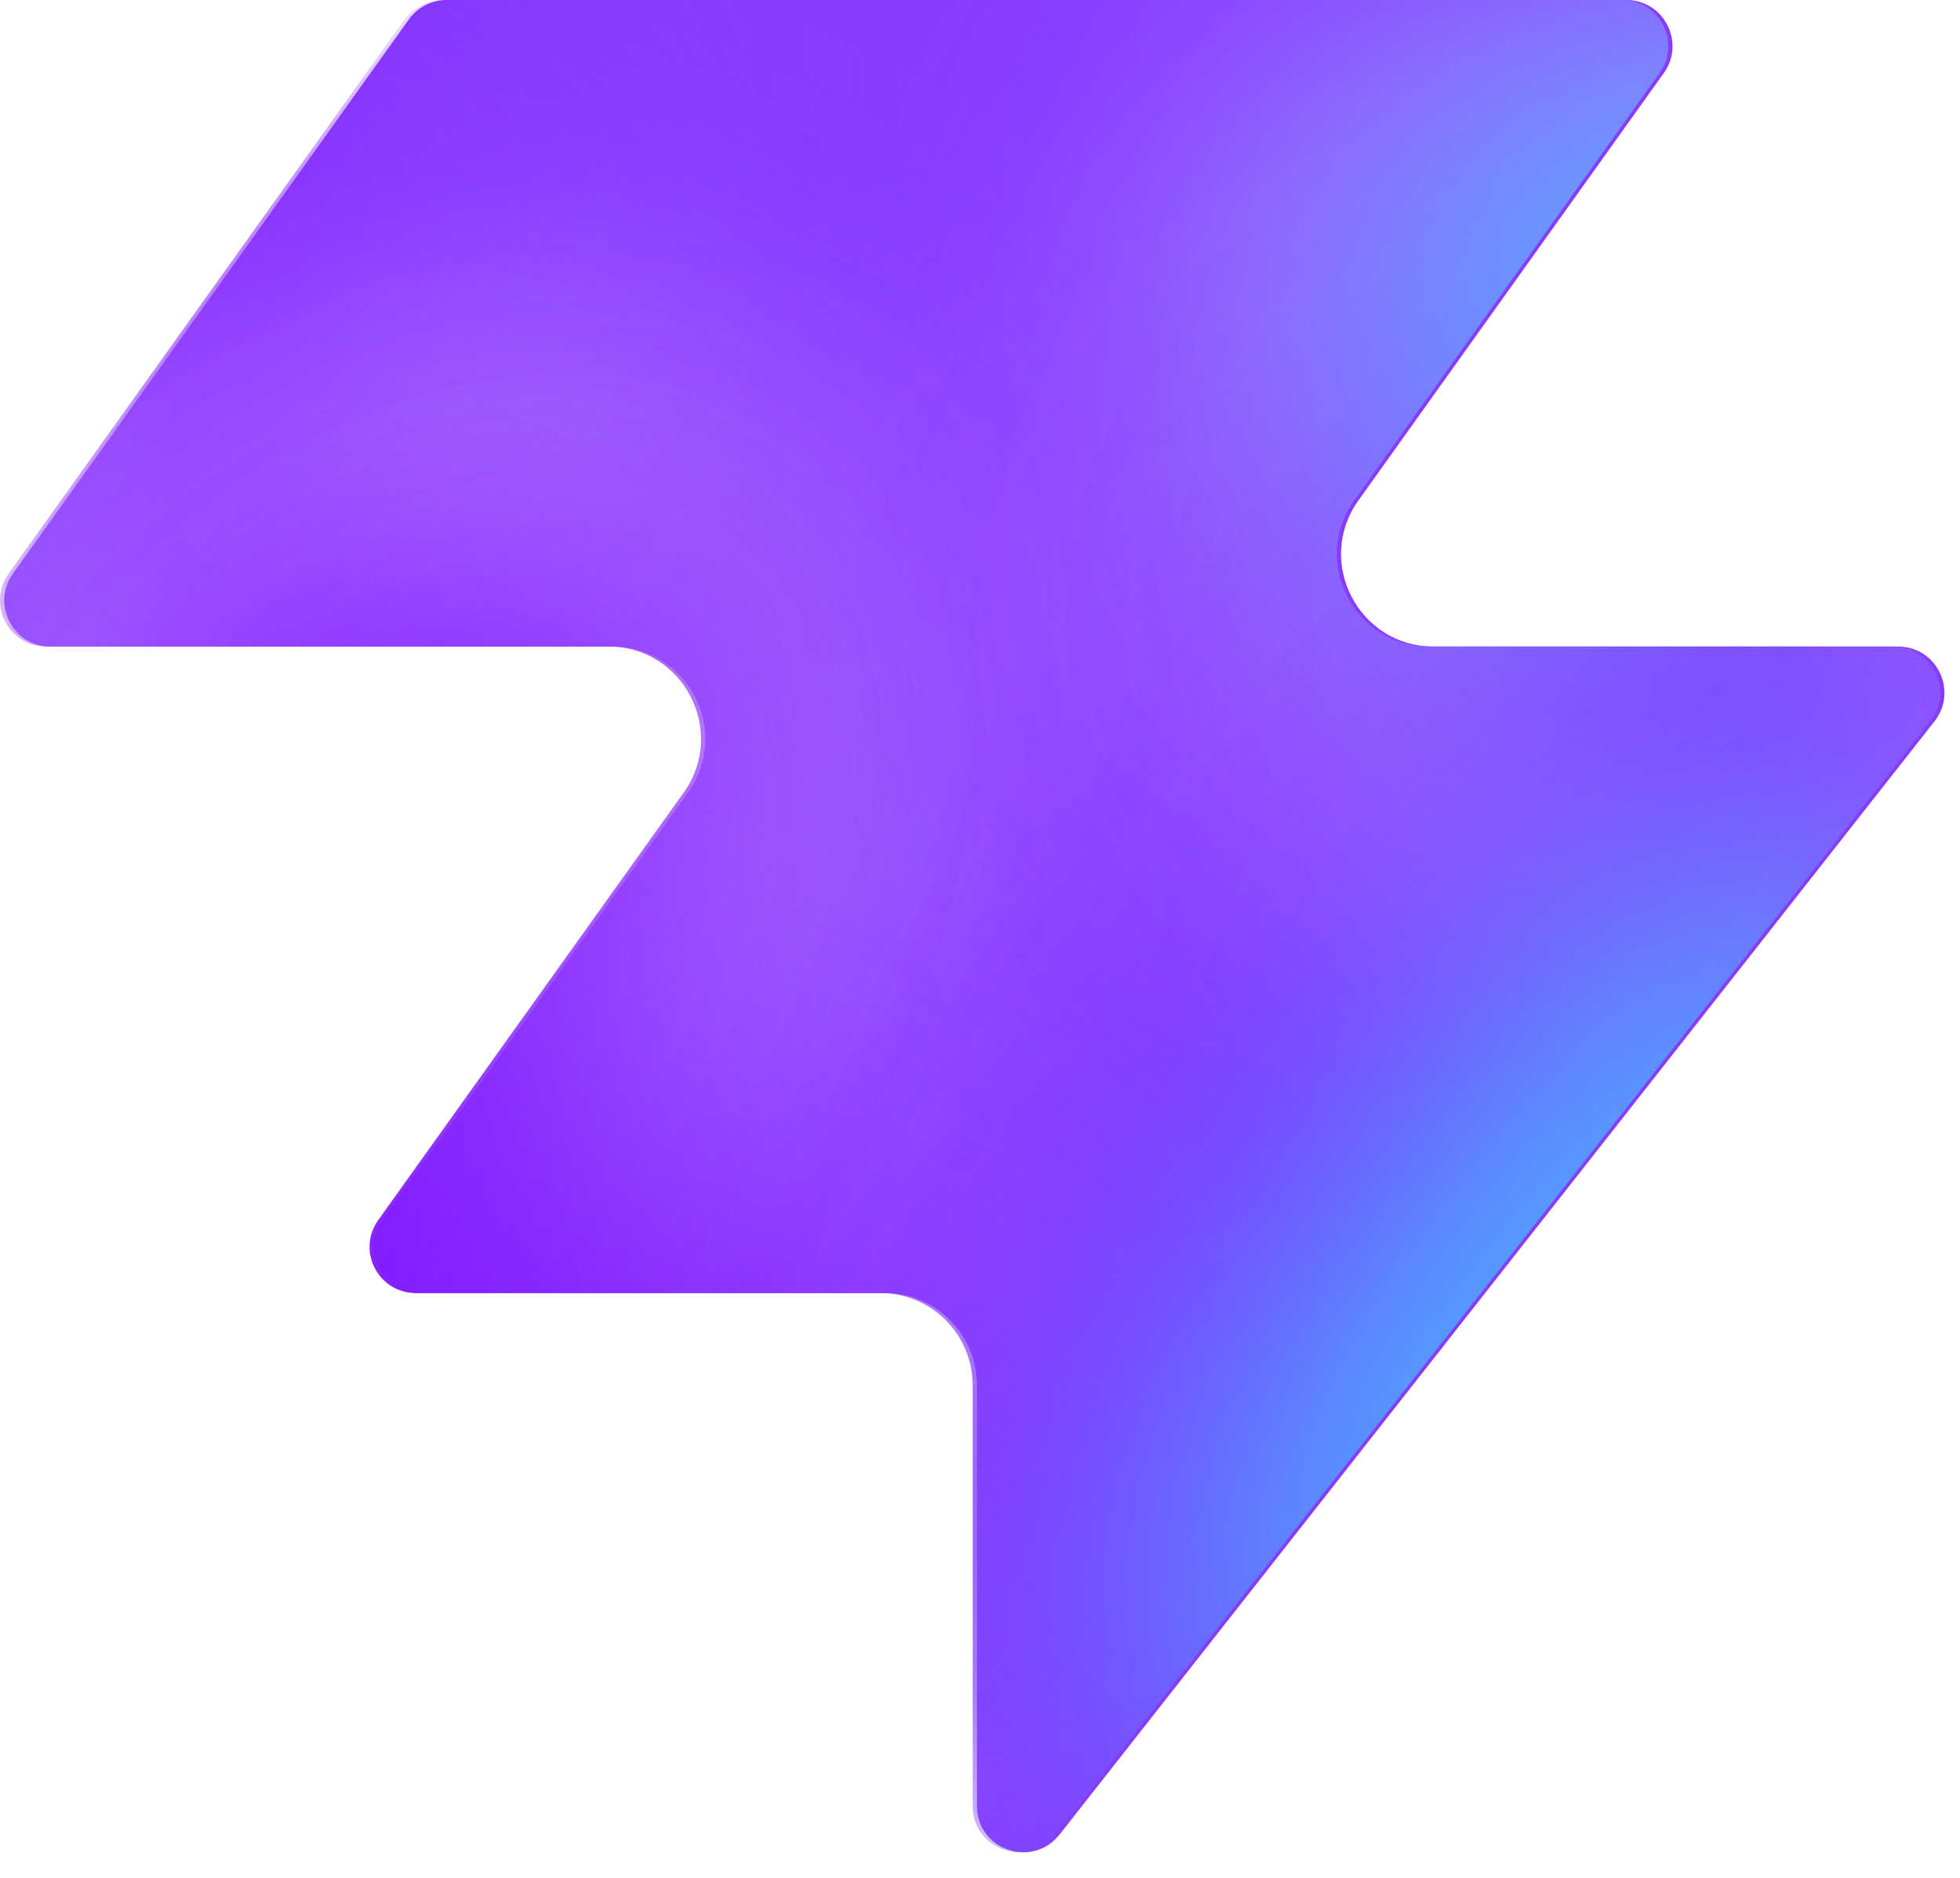
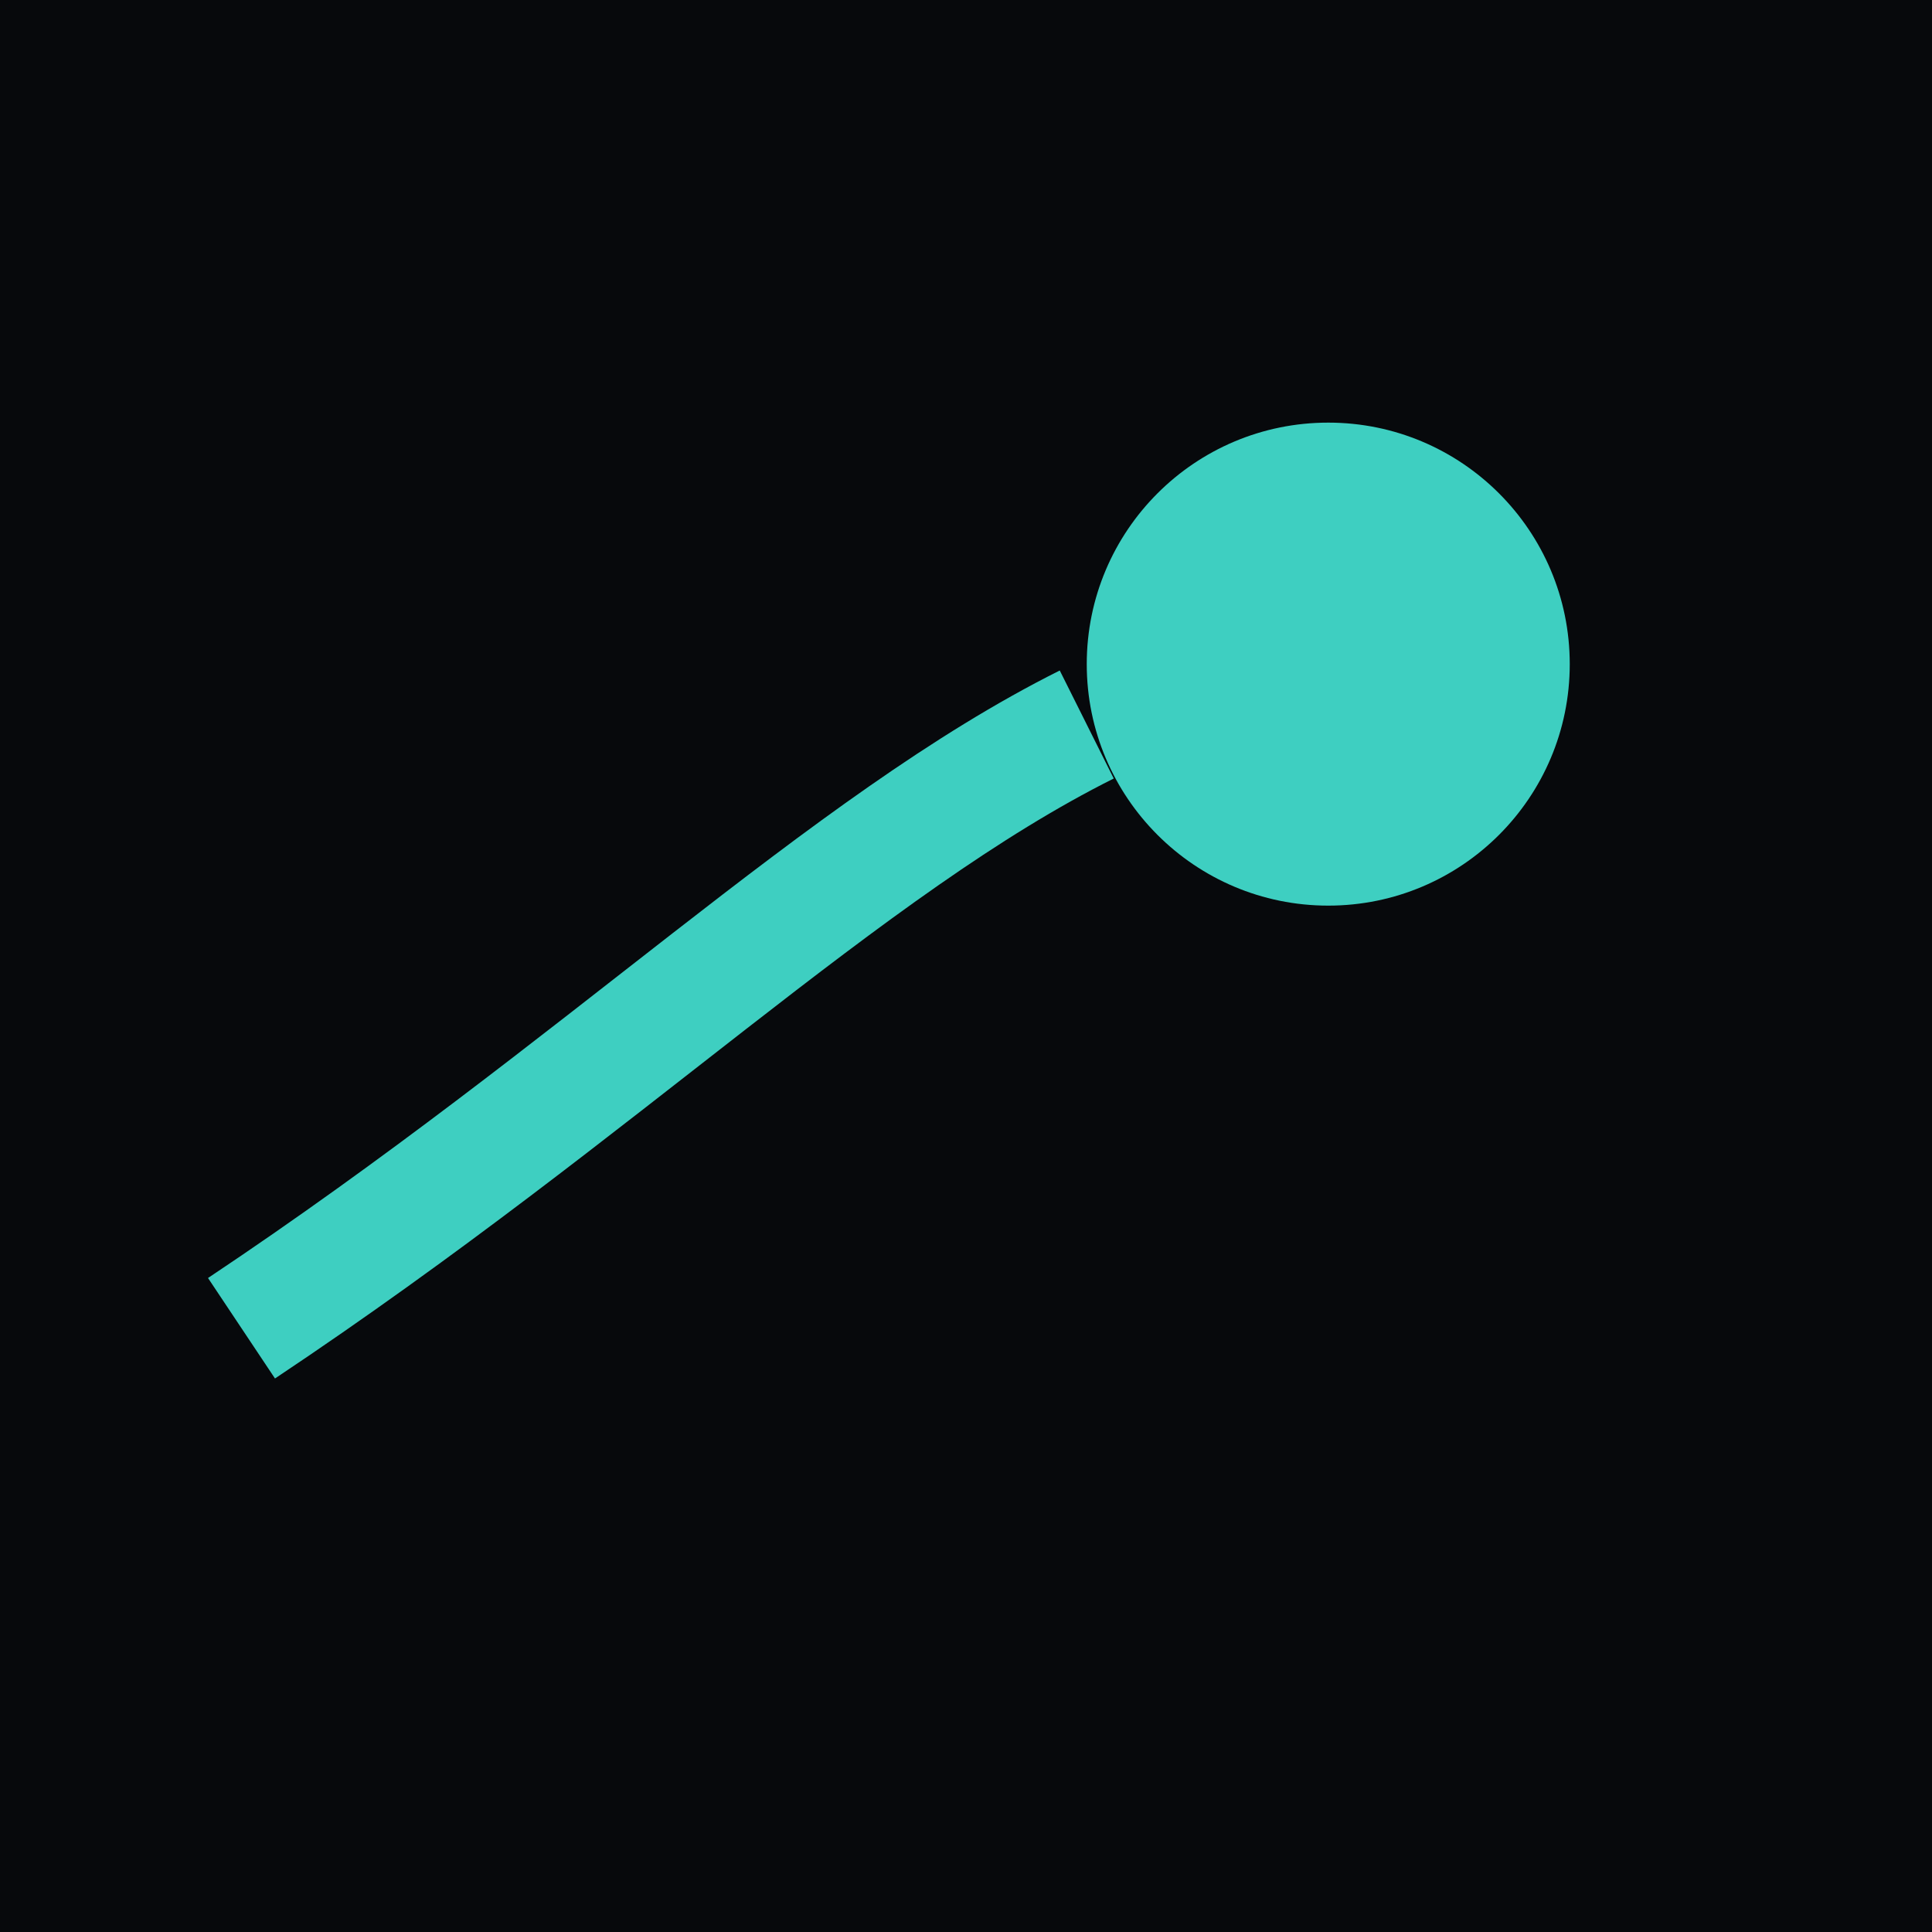
- <svg xmlns="http://www.w3.org/2000/svg" width="48" height="46" fill="none" viewBox="0 0 48 46">
-   <path fill="#863bff" d="M25.946 44.938c-.664.845-2.021.375-2.021-.698V33.937a2.26 2.26 0 0 0-2.262-2.262H10.287c-.92 0-1.456-1.04-.92-1.788l7.48-10.471c1.07-1.497 0-3.578-1.842-3.578H1.237c-.92 0-1.456-1.04-.92-1.788L10.013.474c.214-.297.556-.474.92-.474h28.894c.92 0 1.456 1.04.92 1.788l-7.48 10.471c-1.07 1.498 0 3.579 1.842 3.579h11.377c.943 0 1.473 1.088.89 1.83L25.947 44.94z" style="fill:#863bff;fill:color(display-p3 .525 .23 1);fill-opacity:1" />
-   <mask id="a" width="48" height="46" x="0" y="0" maskUnits="userSpaceOnUse" style="mask-type:alpha">
-     <path fill="#000" d="M25.842 44.938c-.664.844-2.021.375-2.021-.698V33.937a2.26 2.26 0 0 0-2.262-2.262H10.183c-.92 0-1.456-1.04-.92-1.788l7.48-10.471c1.07-1.498 0-3.579-1.842-3.579H1.133c-.92 0-1.456-1.04-.92-1.787L9.91.473c.214-.297.556-.474.92-.474h28.894c.92 0 1.456 1.04.92 1.788l-7.48 10.471c-1.07 1.498 0 3.578 1.842 3.578h11.377c.943 0 1.473 1.088.89 1.832L25.843 44.94z" style="fill:#000;fill-opacity:1" />
-   </mask>
-   <g mask="url(#a)">
-     <g filter="url(#b)">
-       <ellipse cx="5.508" cy="14.704" fill="#ede6ff" rx="5.508" ry="14.704" style="fill:#ede6ff;fill:color(display-p3 .927 .903 1);fill-opacity:1" transform="matrix(.00324 1 1 -.00324 -4.47 31.516)" />
-     </g>
-     <g filter="url(#c)">
-       <ellipse cx="10.399" cy="29.851" fill="#ede6ff" rx="10.399" ry="29.851" style="fill:#ede6ff;fill:color(display-p3 .927 .903 1);fill-opacity:1" transform="matrix(.00324 1 1 -.00324 -39.328 7.883)" />
-     </g>
-     <g filter="url(#d)">
-       <ellipse cx="5.508" cy="30.487" fill="#7e14ff" rx="5.508" ry="30.487" style="fill:#7e14ff;fill:color(display-p3 .492 .077 1);fill-opacity:1" transform="rotate(89.814 -25.913 -14.639)scale(1 -1)" />
-     </g>
-     <g filter="url(#e)">
-       <ellipse cx="5.508" cy="30.599" fill="#7e14ff" rx="5.508" ry="30.599" style="fill:#7e14ff;fill:color(display-p3 .492 .077 1);fill-opacity:1" transform="rotate(89.814 -32.644 -3.334)scale(1 -1)" />
-     </g>
-     <g filter="url(#f)">
-       <ellipse cx="5.508" cy="30.599" fill="#7e14ff" rx="5.508" ry="30.599" style="fill:#7e14ff;fill:color(display-p3 .492 .077 1);fill-opacity:1" transform="matrix(.00324 1 1 -.00324 -34.34 30.47)" />
-     </g>
-     <g filter="url(#g)">
-       <ellipse cx="14.072" cy="22.078" fill="#ede6ff" rx="14.072" ry="22.078" style="fill:#ede6ff;fill:color(display-p3 .927 .903 1);fill-opacity:1" transform="rotate(93.35 24.506 48.493)scale(-1 1)" />
-     </g>
-     <g filter="url(#h)">
-       <ellipse cx="3.47" cy="21.501" fill="#7e14ff" rx="3.47" ry="21.501" style="fill:#7e14ff;fill:color(display-p3 .492 .077 1);fill-opacity:1" transform="rotate(89.009 28.708 47.59)scale(-1 1)" />
-     </g>
-     <g filter="url(#i)">
-       <ellipse cx="3.47" cy="21.501" fill="#7e14ff" rx="3.47" ry="21.501" style="fill:#7e14ff;fill:color(display-p3 .492 .077 1);fill-opacity:1" transform="rotate(89.009 28.708 47.59)scale(-1 1)" />
-     </g>
-     <g filter="url(#j)">
-       <ellipse cx=".387" cy="8.972" fill="#7e14ff" rx="4.407" ry="29.108" style="fill:#7e14ff;fill:color(display-p3 .492 .077 1);fill-opacity:1" transform="rotate(39.51 .387 8.972)" />
-     </g>
-     <g filter="url(#k)">
-       <ellipse cx="47.523" cy="-6.092" fill="#7e14ff" rx="4.407" ry="29.108" style="fill:#7e14ff;fill:color(display-p3 .492 .077 1);fill-opacity:1" transform="rotate(37.892 47.523 -6.092)" />
-     </g>
-     <g filter="url(#l)">
-       <ellipse cx="41.412" cy="6.333" fill="#47bfff" rx="5.971" ry="9.665" style="fill:#47bfff;fill:color(display-p3 .28 .748 1);fill-opacity:1" transform="rotate(37.892 41.412 6.333)" />
-     </g>
-     <g filter="url(#m)">
-       <ellipse cx="-1.879" cy="38.332" fill="#7e14ff" rx="4.407" ry="29.108" style="fill:#7e14ff;fill:color(display-p3 .492 .077 1);fill-opacity:1" transform="rotate(37.892 -1.88 38.332)" />
-     </g>
-     <g filter="url(#n)">
-       <ellipse cx="-1.879" cy="38.332" fill="#7e14ff" rx="4.407" ry="29.108" style="fill:#7e14ff;fill:color(display-p3 .492 .077 1);fill-opacity:1" transform="rotate(37.892 -1.88 38.332)" />
-     </g>
-     <g filter="url(#o)">
-       <ellipse cx="35.651" cy="29.907" fill="#7e14ff" rx="4.407" ry="29.108" style="fill:#7e14ff;fill:color(display-p3 .492 .077 1);fill-opacity:1" transform="rotate(37.892 35.651 29.907)" />
-     </g>
-     <g filter="url(#p)">
-       <ellipse cx="38.418" cy="32.4" fill="#47bfff" rx="5.971" ry="15.297" style="fill:#47bfff;fill:color(display-p3 .28 .748 1);fill-opacity:1" transform="rotate(37.892 38.418 32.4)" />
-     </g>
-   </g>
-   <defs>
-     <filter id="b" width="60.045" height="41.654" x="-19.77" y="16.149" color-interpolation-filters="sRGB" filterUnits="userSpaceOnUse">
-       <feFlood flood-opacity="0" result="BackgroundImageFix" />
-       <feBlend in="SourceGraphic" in2="BackgroundImageFix" result="shape" />
-       <feGaussianBlur result="effect1_foregroundBlur_2002_17158" stdDeviation="7.659" />
-     </filter>
-     <filter id="c" width="90.34" height="51.437" x="-54.613" y="-7.533" color-interpolation-filters="sRGB" filterUnits="userSpaceOnUse">
-       <feFlood flood-opacity="0" result="BackgroundImageFix" />
-       <feBlend in="SourceGraphic" in2="BackgroundImageFix" result="shape" />
-       <feGaussianBlur result="effect1_foregroundBlur_2002_17158" stdDeviation="7.659" />
-     </filter>
-     <filter id="d" width="79.355" height="29.4" x="-49.64" y="2.03" color-interpolation-filters="sRGB" filterUnits="userSpaceOnUse">
-       <feFlood flood-opacity="0" result="BackgroundImageFix" />
-       <feBlend in="SourceGraphic" in2="BackgroundImageFix" result="shape" />
-       <feGaussianBlur result="effect1_foregroundBlur_2002_17158" stdDeviation="4.596" />
-     </filter>
-     <filter id="e" width="79.579" height="29.4" x="-45.045" y="20.029" color-interpolation-filters="sRGB" filterUnits="userSpaceOnUse">
-       <feFlood flood-opacity="0" result="BackgroundImageFix" />
-       <feBlend in="SourceGraphic" in2="BackgroundImageFix" result="shape" />
-       <feGaussianBlur result="effect1_foregroundBlur_2002_17158" stdDeviation="4.596" />
-     </filter>
-     <filter id="f" width="79.579" height="29.4" x="-43.513" y="21.178" color-interpolation-filters="sRGB" filterUnits="userSpaceOnUse">
-       <feFlood flood-opacity="0" result="BackgroundImageFix" />
-       <feBlend in="SourceGraphic" in2="BackgroundImageFix" result="shape" />
-       <feGaussianBlur result="effect1_foregroundBlur_2002_17158" stdDeviation="4.596" />
-     </filter>
-     <filter id="g" width="74.749" height="58.852" x="15.756" y="-17.901" color-interpolation-filters="sRGB" filterUnits="userSpaceOnUse">
-       <feFlood flood-opacity="0" result="BackgroundImageFix" />
-       <feBlend in="SourceGraphic" in2="BackgroundImageFix" result="shape" />
-       <feGaussianBlur result="effect1_foregroundBlur_2002_17158" stdDeviation="7.659" />
-     </filter>
-     <filter id="h" width="61.377" height="25.362" x="23.548" y="2.284" color-interpolation-filters="sRGB" filterUnits="userSpaceOnUse">
-       <feFlood flood-opacity="0" result="BackgroundImageFix" />
-       <feBlend in="SourceGraphic" in2="BackgroundImageFix" result="shape" />
-       <feGaussianBlur result="effect1_foregroundBlur_2002_17158" stdDeviation="4.596" />
-     </filter>
-     <filter id="i" width="61.377" height="25.362" x="23.548" y="2.284" color-interpolation-filters="sRGB" filterUnits="userSpaceOnUse">
-       <feFlood flood-opacity="0" result="BackgroundImageFix" />
-       <feBlend in="SourceGraphic" in2="BackgroundImageFix" result="shape" />
-       <feGaussianBlur result="effect1_foregroundBlur_2002_17158" stdDeviation="4.596" />
-     </filter>
-     <filter id="j" width="56.045" height="63.649" x="-27.636" y="-22.853" color-interpolation-filters="sRGB" filterUnits="userSpaceOnUse">
-       <feFlood flood-opacity="0" result="BackgroundImageFix" />
-       <feBlend in="SourceGraphic" in2="BackgroundImageFix" result="shape" />
-       <feGaussianBlur result="effect1_foregroundBlur_2002_17158" stdDeviation="4.596" />
-     </filter>
-     <filter id="k" width="54.814" height="64.646" x="20.116" y="-38.415" color-interpolation-filters="sRGB" filterUnits="userSpaceOnUse">
-       <feFlood flood-opacity="0" result="BackgroundImageFix" />
-       <feBlend in="SourceGraphic" in2="BackgroundImageFix" result="shape" />
-       <feGaussianBlur result="effect1_foregroundBlur_2002_17158" stdDeviation="4.596" />
-     </filter>
-     <filter id="l" width="33.541" height="35.313" x="24.641" y="-11.323" color-interpolation-filters="sRGB" filterUnits="userSpaceOnUse">
-       <feFlood flood-opacity="0" result="BackgroundImageFix" />
-       <feBlend in="SourceGraphic" in2="BackgroundImageFix" result="shape" />
-       <feGaussianBlur result="effect1_foregroundBlur_2002_17158" stdDeviation="4.596" />
-     </filter>
-     <filter id="m" width="54.814" height="64.646" x="-29.286" y="6.009" color-interpolation-filters="sRGB" filterUnits="userSpaceOnUse">
-       <feFlood flood-opacity="0" result="BackgroundImageFix" />
-       <feBlend in="SourceGraphic" in2="BackgroundImageFix" result="shape" />
-       <feGaussianBlur result="effect1_foregroundBlur_2002_17158" stdDeviation="4.596" />
-     </filter>
-     <filter id="n" width="54.814" height="64.646" x="-29.286" y="6.009" color-interpolation-filters="sRGB" filterUnits="userSpaceOnUse">
-       <feFlood flood-opacity="0" result="BackgroundImageFix" />
-       <feBlend in="SourceGraphic" in2="BackgroundImageFix" result="shape" />
-       <feGaussianBlur result="effect1_foregroundBlur_2002_17158" stdDeviation="4.596" />
-     </filter>
-     <filter id="o" width="54.814" height="64.646" x="8.244" y="-2.416" color-interpolation-filters="sRGB" filterUnits="userSpaceOnUse">
-       <feFlood flood-opacity="0" result="BackgroundImageFix" />
-       <feBlend in="SourceGraphic" in2="BackgroundImageFix" result="shape" />
-       <feGaussianBlur result="effect1_foregroundBlur_2002_17158" stdDeviation="4.596" />
-     </filter>
-     <filter id="p" width="39.409" height="43.623" x="18.713" y="10.588" color-interpolation-filters="sRGB" filterUnits="userSpaceOnUse">
-       <feFlood flood-opacity="0" result="BackgroundImageFix" />
-       <feBlend in="SourceGraphic" in2="BackgroundImageFix" result="shape" />
-       <feGaussianBlur result="effect1_foregroundBlur_2002_17158" stdDeviation="4.596" />
-     </filter>
-   </defs>
+ <svg xmlns="http://www.w3.org/2000/svg" viewBox="0 0 32 32">
+   <rect width="32" height="32" fill="#07090c" />
+   <path d="M4 22 C10 18, 14 14, 18 12" fill="none" stroke="#3ecfc1" stroke-width="2" />
+   <circle cx="22" cy="11" r="4" fill="#3ecfc1" />
</svg>
